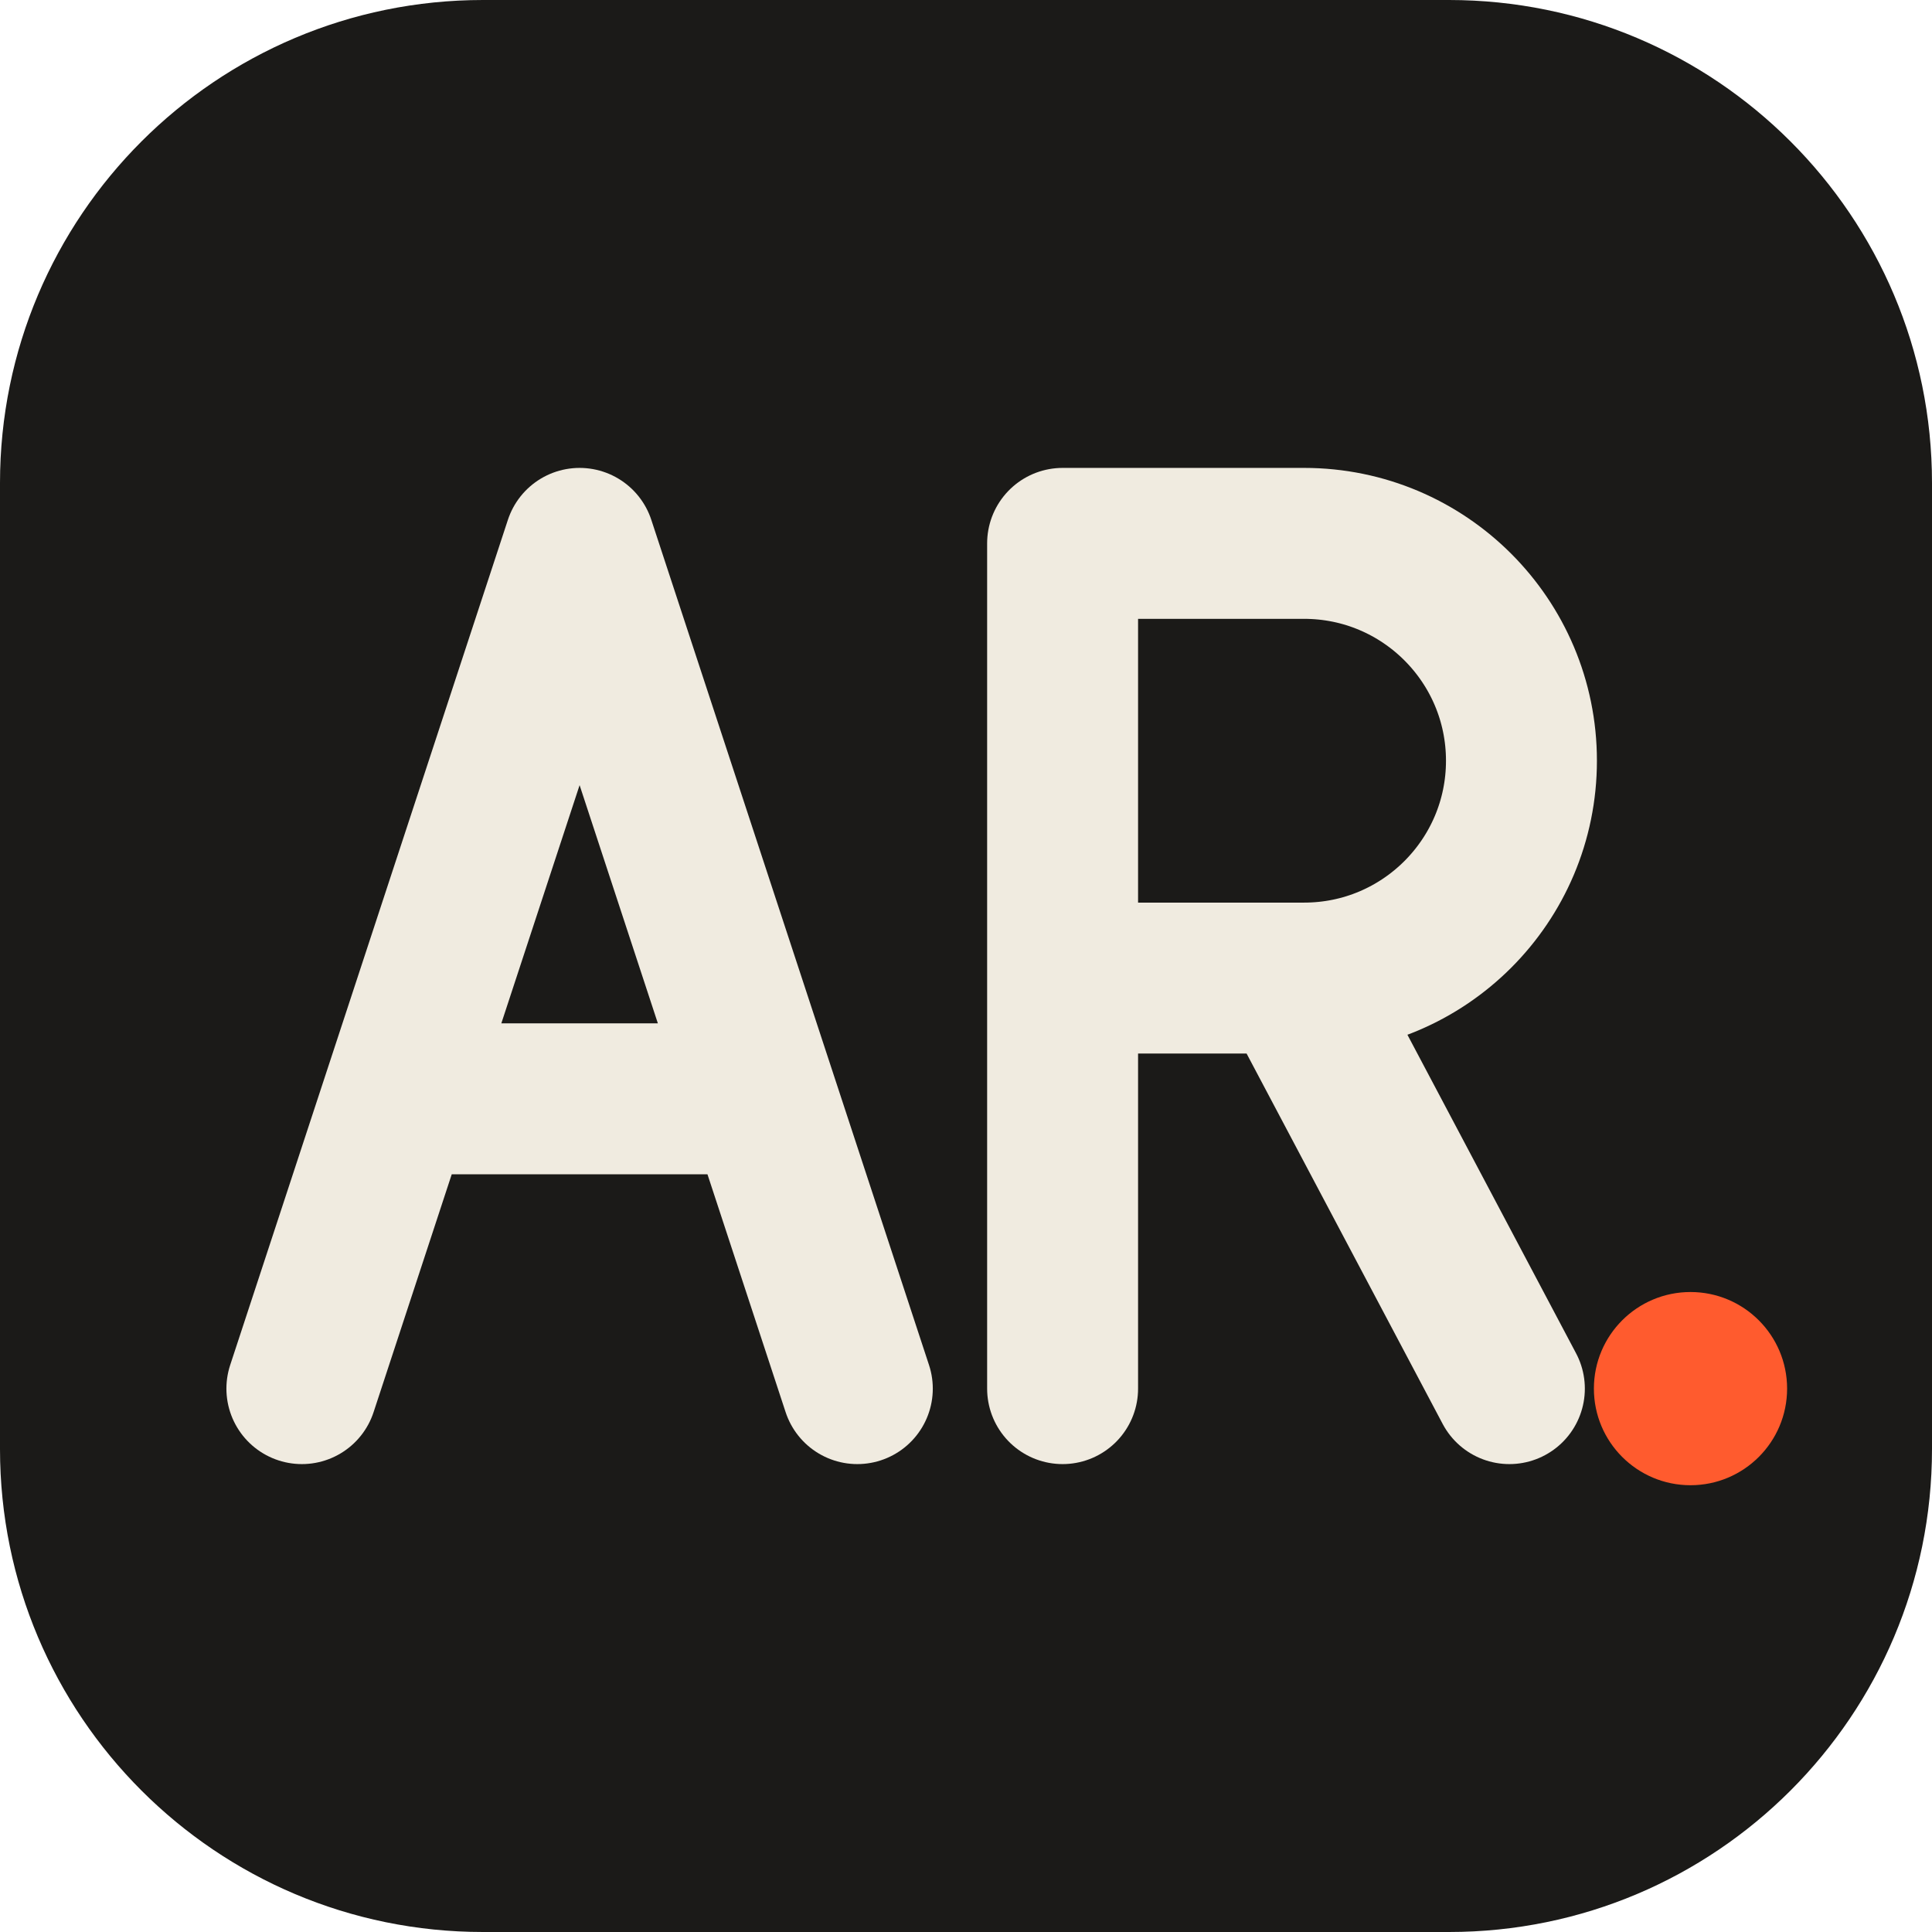
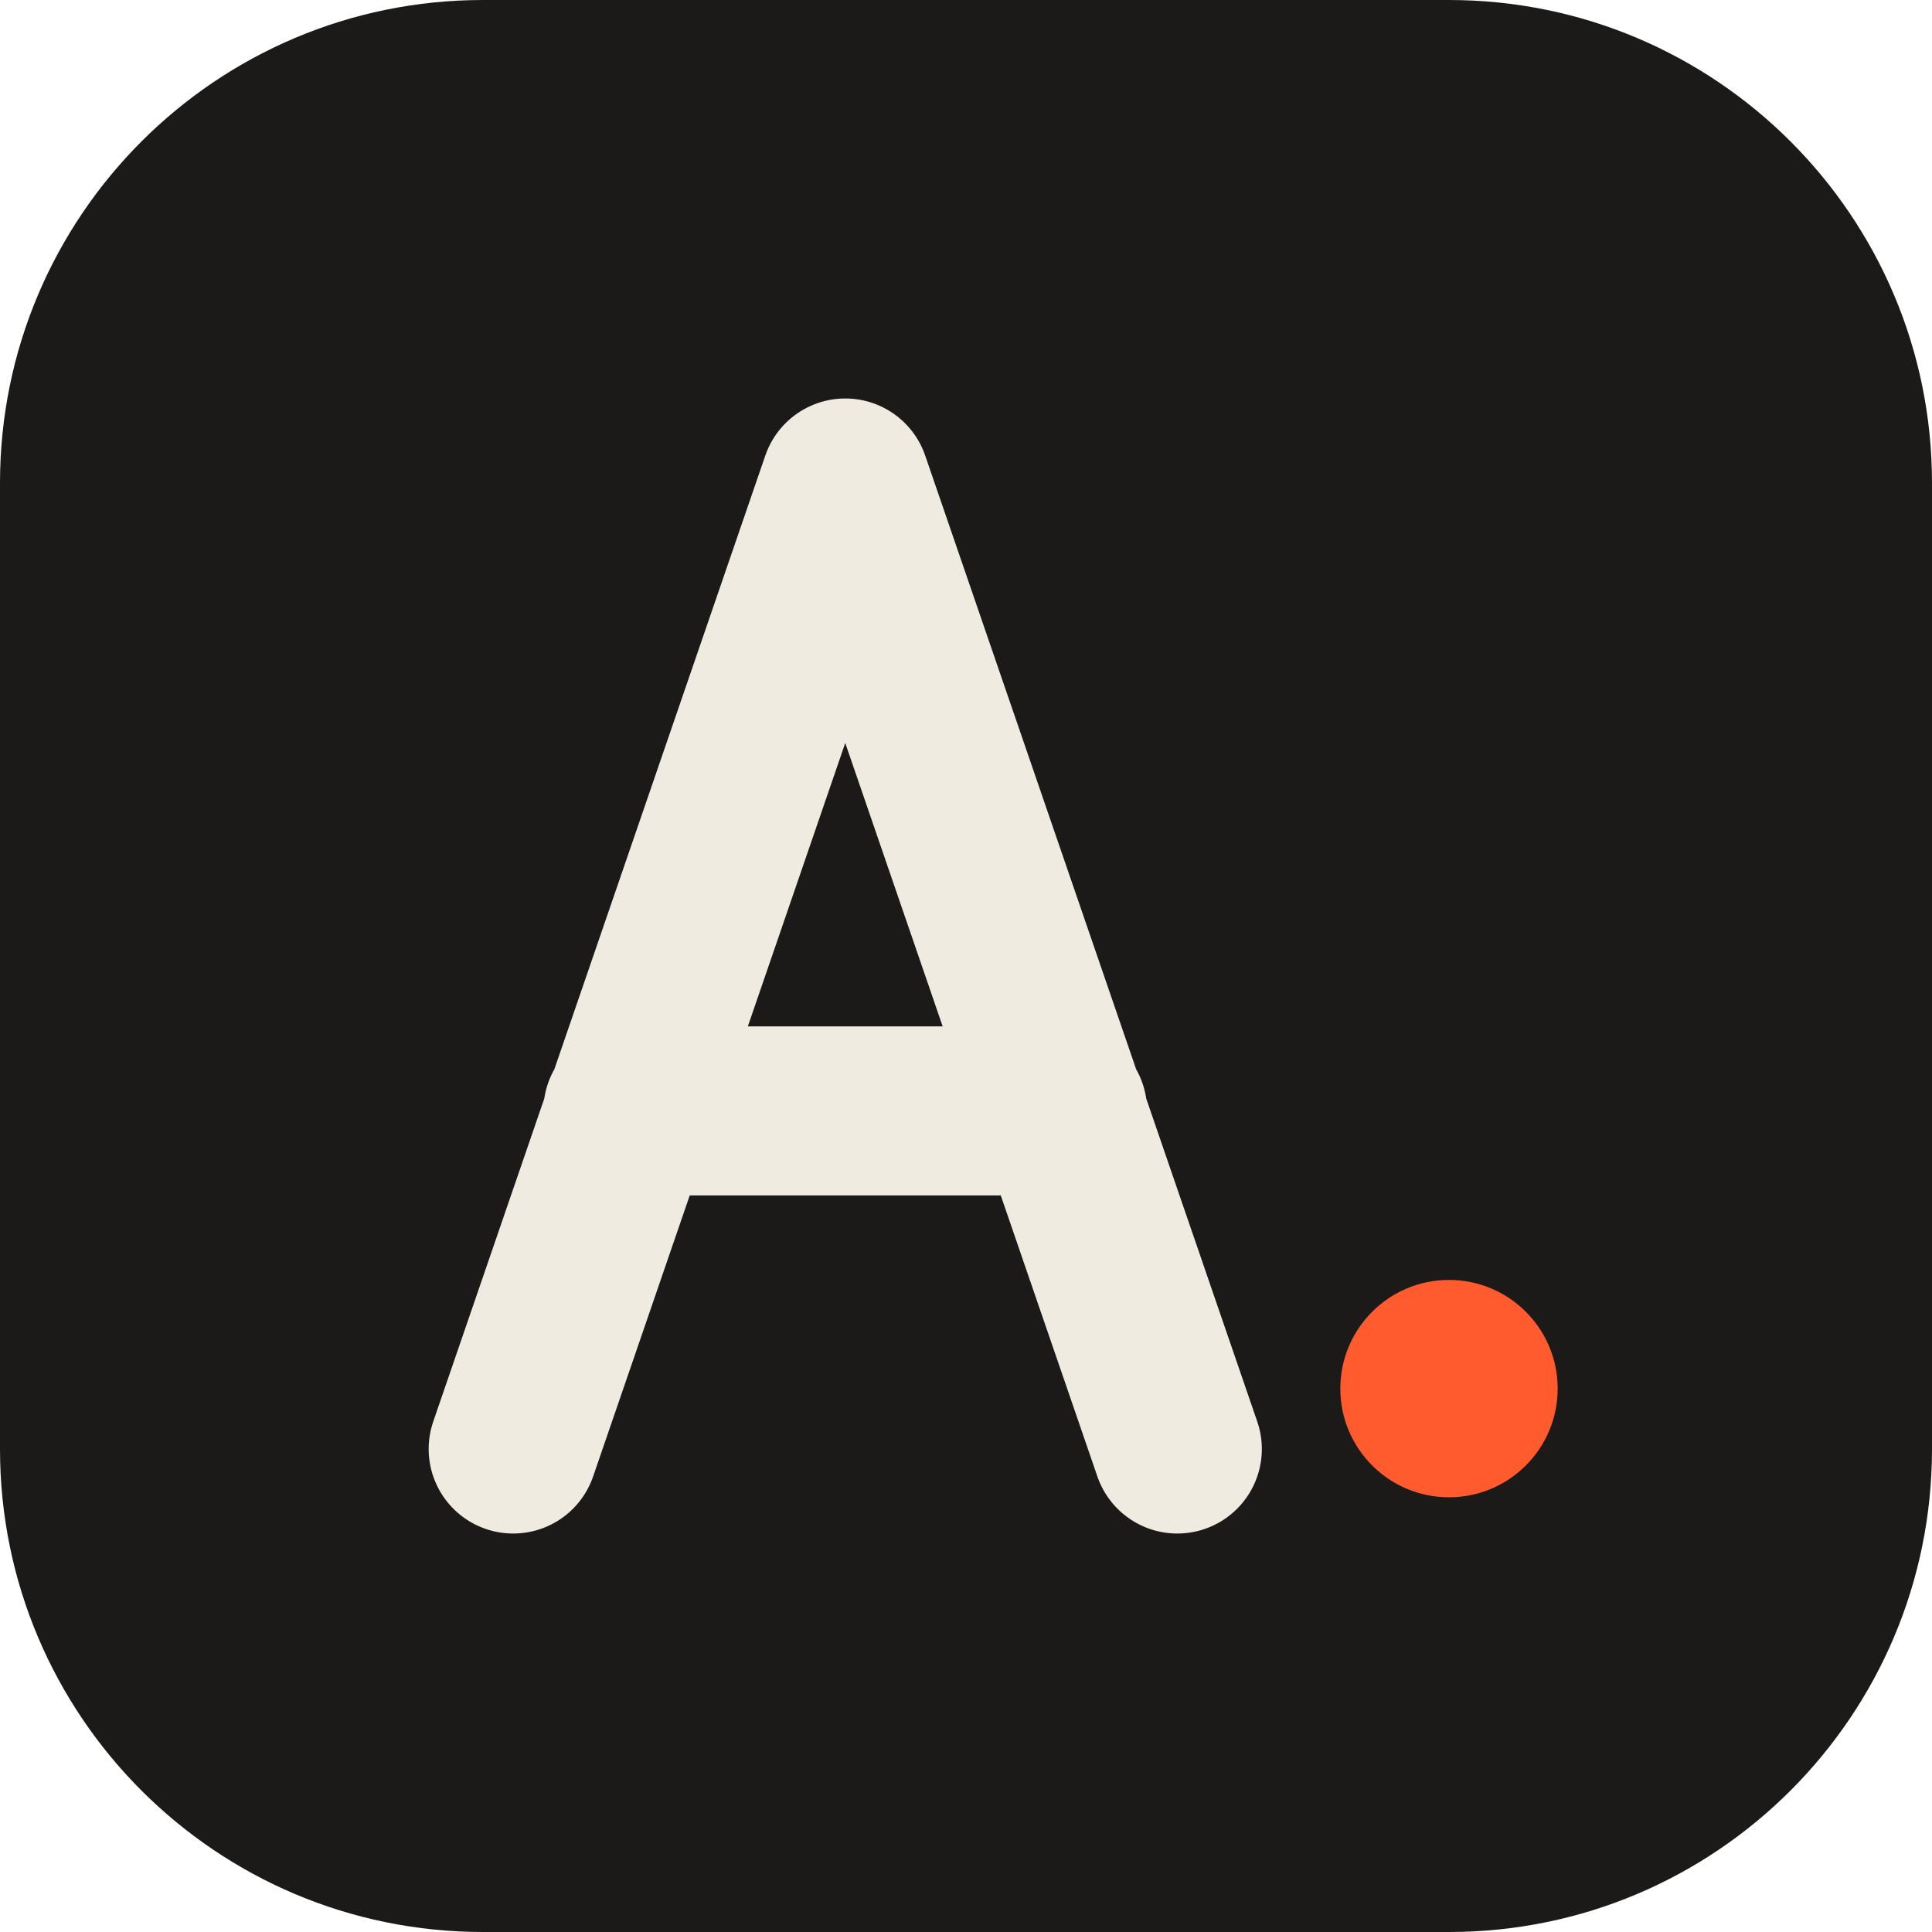
- <svg xmlns="http://www.w3.org/2000/svg" viewBox="0 0 32 32" role="img" aria-label="AR monogram">
+ <svg xmlns="http://www.w3.org/2000/svg" viewBox="0 0 32 32" role="img" aria-label="A monogram">
  <rect width="32" height="32" rx="8" fill="#1b1a18" />
-   <g fill="none" stroke="#f0ebe0" stroke-width="2.5" stroke-linecap="round" stroke-linejoin="round">
-     <path d="M5 23 L9.6 9 L14.2 23 M6.9 18.2 H12.3" />
-     <path d="M17.6 23 V9 H21.6 a3.6 3.6 0 0 1 0 7.2 H17.6 M21.4 16.2 L25 23" />
+   <g fill="none" stroke="#f0ebe0" stroke-width="2.8" stroke-linecap="round" stroke-linejoin="round">
+     <path d="M8.5 24 L14 8 L19.5 24 M10.4 18.4 H17.6" />
  </g>
-   <circle cx="28" cy="23" r="1.6" fill="#ff5b2e" />
+   <circle cx="24" cy="23" r="1.8" fill="#ff5b2e" />
</svg>
